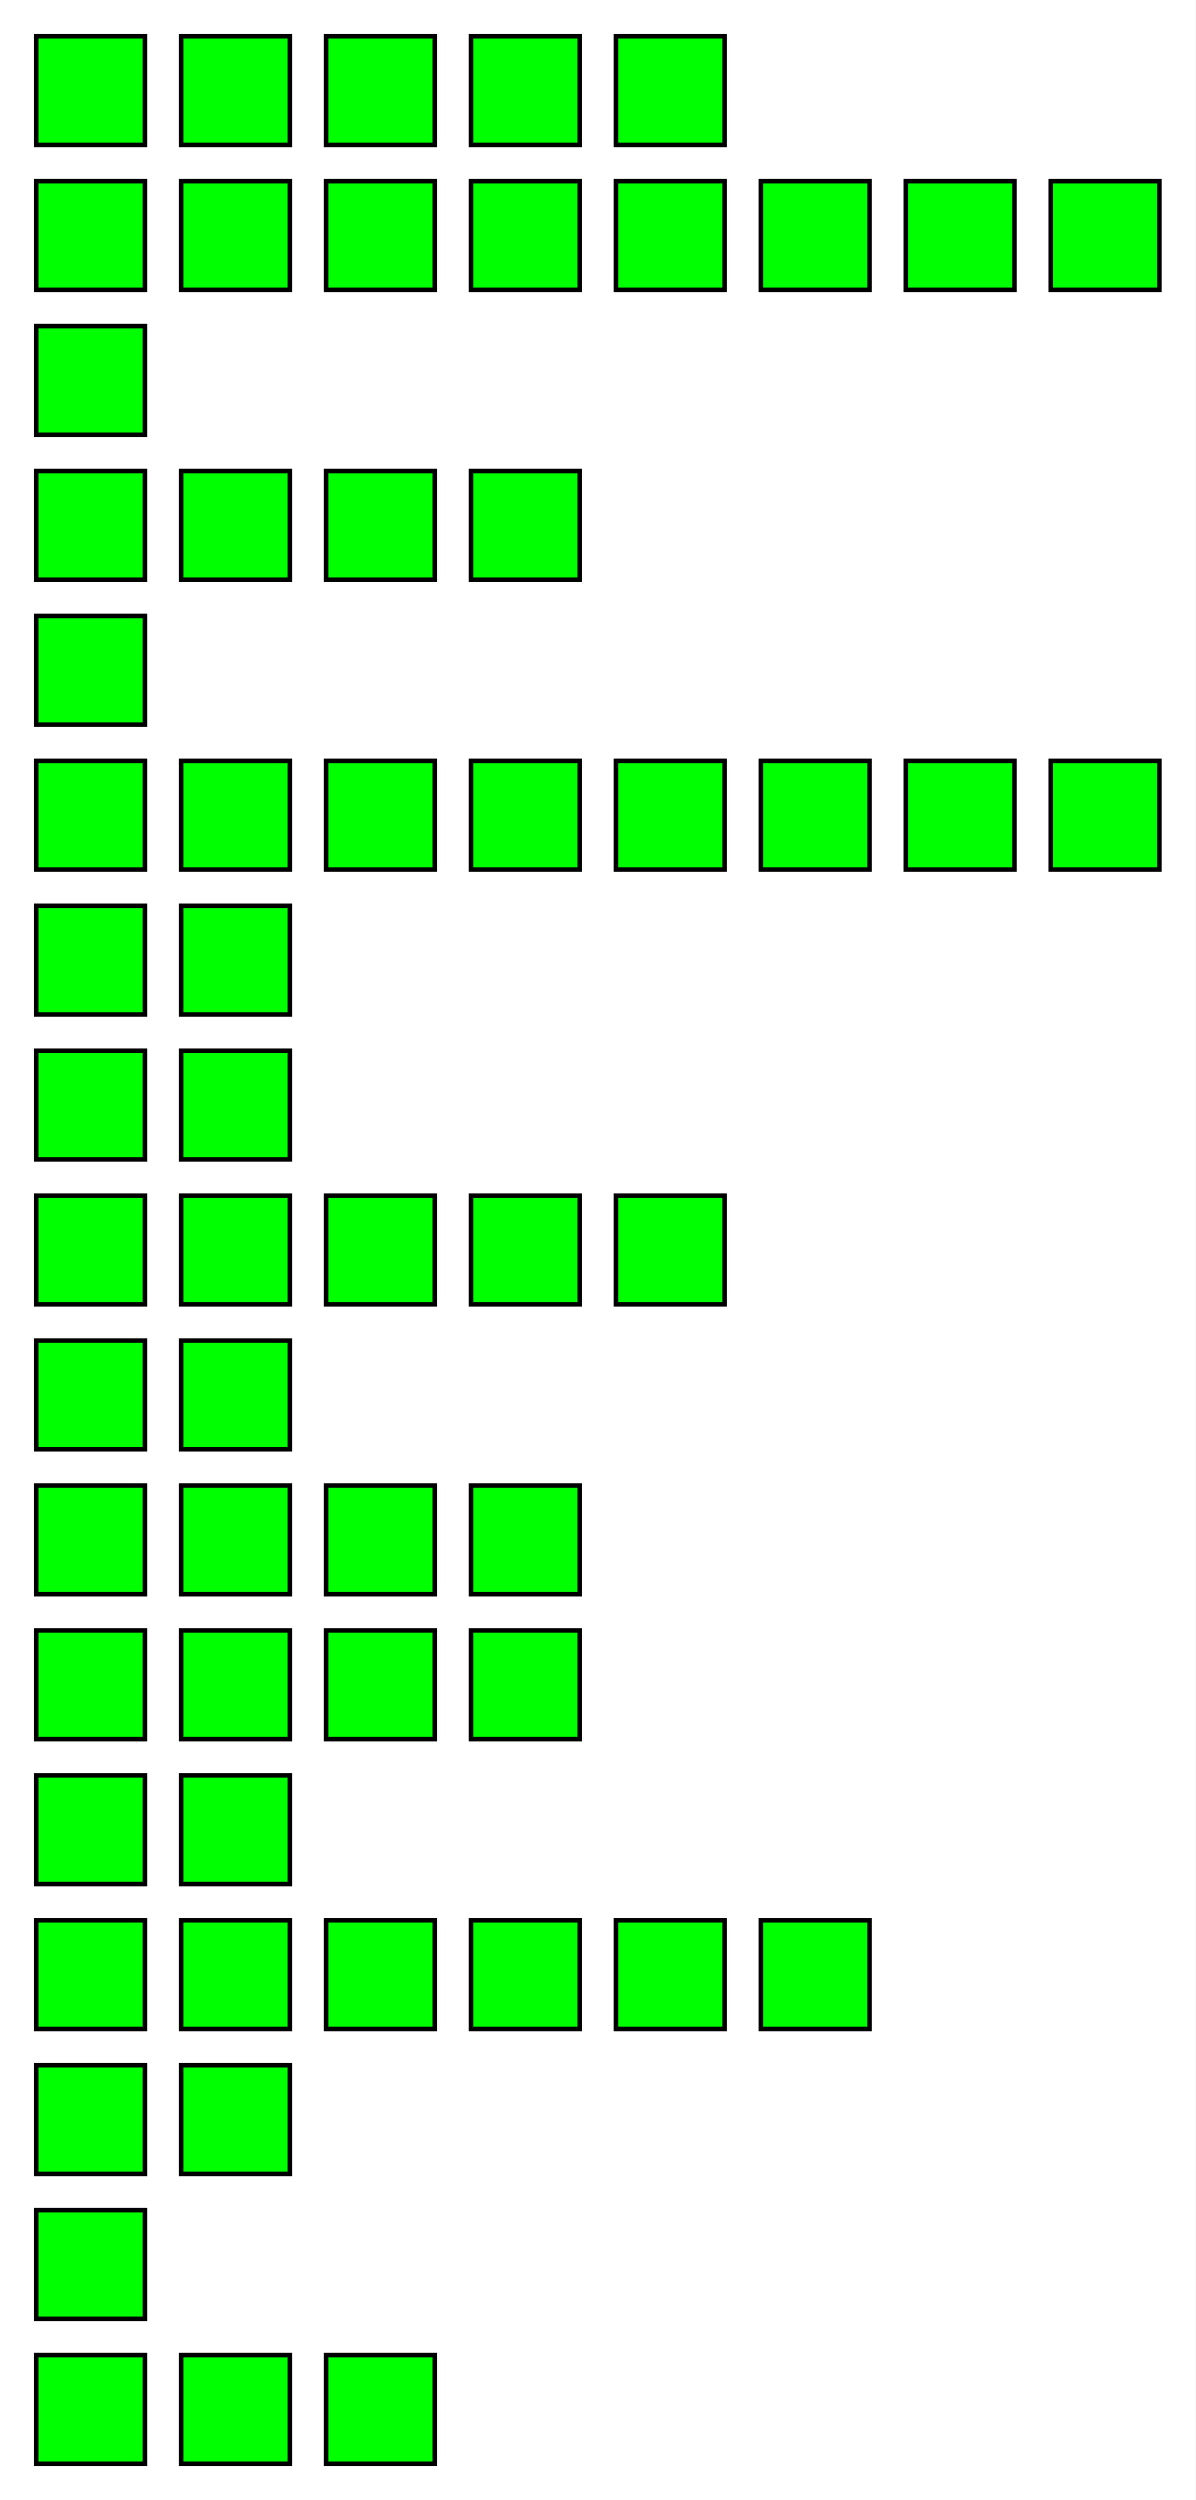
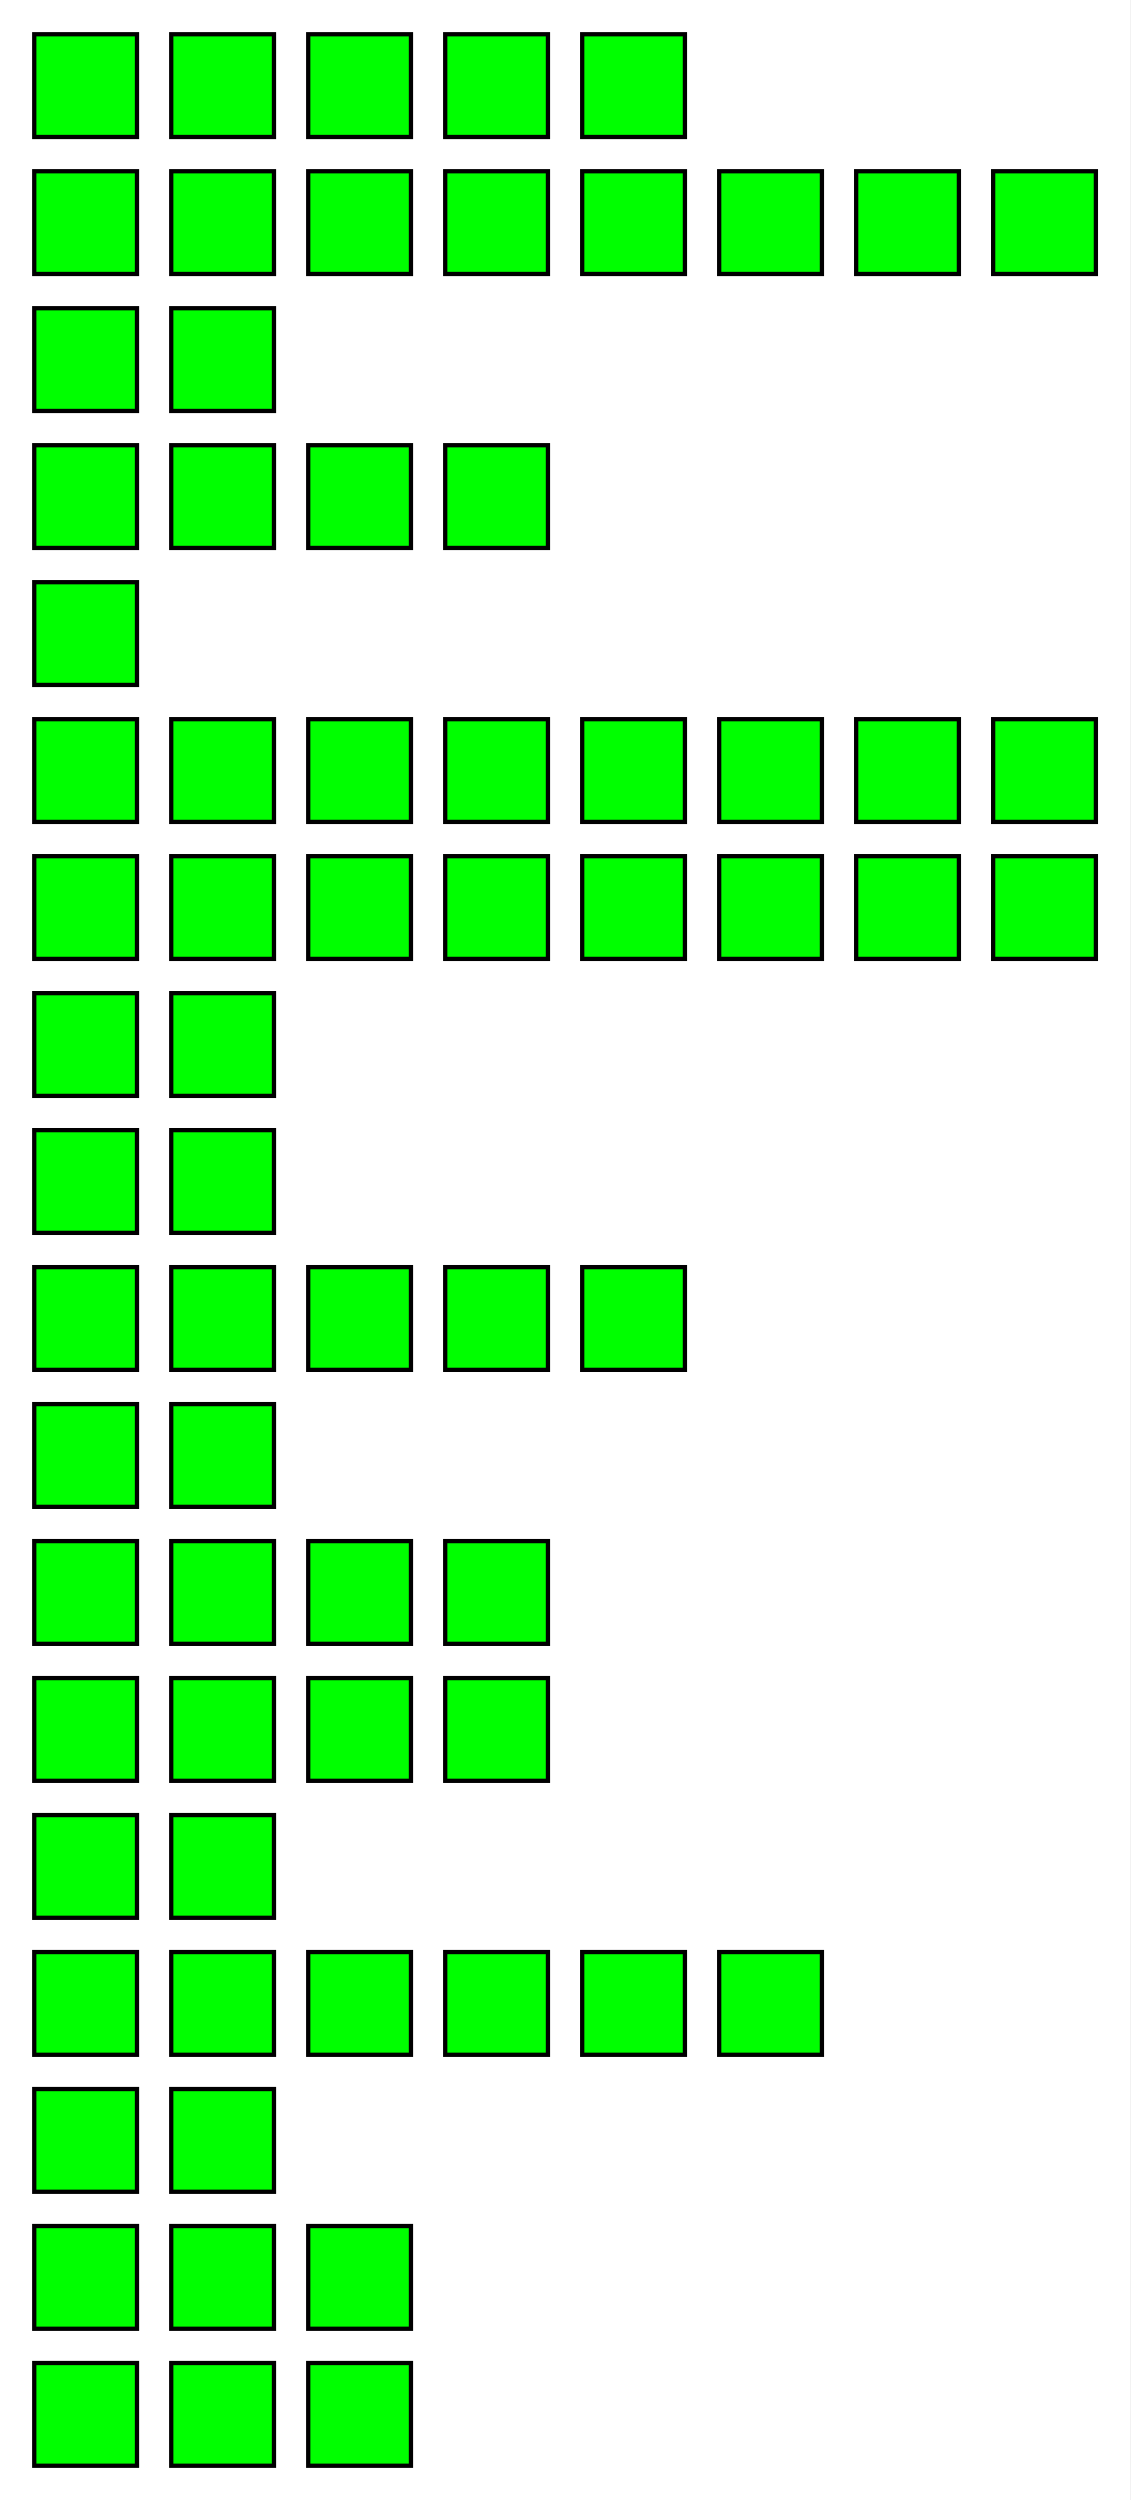
- <svg xmlns="http://www.w3.org/2000/svg" width="66" height="138">
-   <rect width="66" height="138" fill="white" />
+ <svg xmlns="http://www.w3.org/2000/svg" width="66" height="146">
+   <rect width="66" height="146" fill="white" />
  <g id="anb-keywords" data-box="1 1 64 8">
    <rect x="2" y="2" width="6" height="6" fill="lime" />
    <rect x="10" y="2" width="6" height="6" fill="lime" />
    <rect x="18" y="2" width="6" height="6" fill="lime" />
    <rect x="26" y="2" width="6" height="6" fill="lime" />
    <rect x="34" y="2" width="6" height="6" fill="lime" />
  </g>
  <g id="anb-forms" data-box="1 9 64 16">
    <rect x="2" y="10" width="6" height="6" fill="lime" />
    <rect x="10" y="10" width="6" height="6" fill="lime" />
    <rect x="18" y="10" width="6" height="6" fill="lime" />
    <rect x="26" y="10" width="6" height="6" fill="lime" />
    <rect x="34" y="10" width="6" height="6" fill="lime" />
    <rect x="42" y="10" width="6" height="6" fill="lime" />
    <rect x="50" y="10" width="6" height="6" fill="lime" />
    <rect x="58" y="10" width="6" height="6" fill="lime" />
    <rect x="2" y="18" width="6" height="6" fill="lime" />
+     <rect x="10" y="18" width="6" height="6" fill="lime" />
  </g>
  <g id="anb-positions" data-box="1 25 64 8">
    <rect x="2" y="26" width="6" height="6" fill="lime" />
    <rect x="10" y="26" width="6" height="6" fill="lime" />
    <rect x="18" y="26" width="6" height="6" fill="lime" />
    <rect x="26" y="26" width="6" height="6" fill="lime" />
  </g>
  <g id="anb-zero" data-box="1 33 64 8">
    <rect x="2" y="34" width="6" height="6" fill="lime" />
  </g>
-   <g id="anb-invalid" data-box="1 41 64 8">
+   <g id="anb-invalid" data-box="1 41 64 16">
    <rect x="2" y="42" width="6" height="6" fill="lime" />
    <rect x="10" y="42" width="6" height="6" fill="lime" />
    <rect x="18" y="42" width="6" height="6" fill="lime" />
    <rect x="26" y="42" width="6" height="6" fill="lime" />
    <rect x="34" y="42" width="6" height="6" fill="lime" />
    <rect x="42" y="42" width="6" height="6" fill="lime" />
    <rect x="50" y="42" width="6" height="6" fill="lime" />
    <rect x="58" y="42" width="6" height="6" fill="lime" />
-   </g>
-   <g id="child-index" data-box="1 49 64 8">
    <rect x="2" y="50" width="6" height="6" fill="lime" />
    <rect x="10" y="50" width="6" height="6" fill="lime" />
+     <rect x="18" y="50" width="6" height="6" fill="lime" />
+     <rect x="26" y="50" width="6" height="6" fill="lime" />
+     <rect x="34" y="50" width="6" height="6" fill="lime" />
+     <rect x="42" y="50" width="6" height="6" fill="lime" />
+     <rect x="50" y="50" width="6" height="6" fill="lime" />
+     <rect x="58" y="50" width="6" height="6" fill="lime" />
  </g>
-   <g id="nth-last-child" data-box="1 57 64 8">
+   <g id="child-index" data-box="1 57 64 8">
    <rect x="2" y="58" width="6" height="6" fill="lime" />
    <rect x="10" y="58" width="6" height="6" fill="lime" />
  </g>
-   <g id="nth-of" data-box="1 65 64 8">
+   <g id="nth-last-child" data-box="1 65 64 8">
    <rect x="2" y="66" width="6" height="6" fill="lime" />
    <rect x="10" y="66" width="6" height="6" fill="lime" />
-     <rect x="18" y="66" width="6" height="6" fill="lime" />
-     <rect x="26" y="66" width="6" height="6" fill="lime" />
-     <rect x="34" y="66" width="6" height="6" fill="lime" />
  </g>
-   <g id="nth-of-type" data-box="1 73 64 8">
+   <g id="nth-of" data-box="1 73 64 8">
    <rect x="2" y="74" width="6" height="6" fill="lime" />
    <rect x="10" y="74" width="6" height="6" fill="lime" />
+     <rect x="18" y="74" width="6" height="6" fill="lime" />
+     <rect x="26" y="74" width="6" height="6" fill="lime" />
+     <rect x="34" y="74" width="6" height="6" fill="lime" />
  </g>
-   <g id="typed-shorthands" data-box="1 81 64 8">
+   <g id="nth-of-type" data-box="1 81 64 8">
    <rect x="2" y="82" width="6" height="6" fill="lime" />
    <rect x="10" y="82" width="6" height="6" fill="lime" />
-     <rect x="18" y="82" width="6" height="6" fill="lime" />
-     <rect x="26" y="82" width="6" height="6" fill="lime" />
  </g>
-   <g id="first-last-only" data-box="1 89 64 8">
+   <g id="typed-shorthands" data-box="1 89 64 8">
    <rect x="2" y="90" width="6" height="6" fill="lime" />
    <rect x="10" y="90" width="6" height="6" fill="lime" />
    <rect x="18" y="90" width="6" height="6" fill="lime" />
    <rect x="26" y="90" width="6" height="6" fill="lime" />
  </g>
-   <g id="empty" data-box="1 97 64 8">
+   <g id="first-last-only" data-box="1 97 64 8">
    <rect x="2" y="98" width="6" height="6" fill="lime" />
    <rect x="10" y="98" width="6" height="6" fill="lime" />
+     <rect x="18" y="98" width="6" height="6" fill="lime" />
+     <rect x="26" y="98" width="6" height="6" fill="lime" />
  </g>
-   <g id="not-empty" data-box="1 105 64 8">
+   <g id="empty" data-box="1 105 64 8">
    <rect x="2" y="106" width="6" height="6" fill="lime" />
    <rect x="10" y="106" width="6" height="6" fill="lime" />
-     <rect x="18" y="106" width="6" height="6" fill="lime" />
-     <rect x="26" y="106" width="6" height="6" fill="lime" />
-     <rect x="34" y="106" width="6" height="6" fill="lime" />
-     <rect x="42" y="106" width="6" height="6" fill="lime" />
  </g>
-   <g id="root" data-box="1 113 64 8">
+   <g id="not-empty" data-box="1 113 64 8">
    <rect x="2" y="114" width="6" height="6" fill="lime" />
    <rect x="10" y="114" width="6" height="6" fill="lime" />
+     <rect x="18" y="114" width="6" height="6" fill="lime" />
+     <rect x="26" y="114" width="6" height="6" fill="lime" />
+     <rect x="34" y="114" width="6" height="6" fill="lime" />
+     <rect x="42" y="114" width="6" height="6" fill="lime" />
  </g>
-   <g id="nth-overflow" data-box="1 121 64 8">
+   <g id="root" data-box="1 121 64 8">
    <rect x="2" y="122" width="6" height="6" fill="lime" />
+     <rect x="10" y="122" width="6" height="6" fill="lime" />
  </g>
-   <g id="nth-invalid" data-box="1 129 64 8">
+   <g id="nth-overflow" data-box="1 129 64 8">
    <rect x="2" y="130" width="6" height="6" fill="lime" />
    <rect x="10" y="130" width="6" height="6" fill="lime" />
    <rect x="18" y="130" width="6" height="6" fill="lime" />
+   </g>
+   <g id="nth-invalid" data-box="1 137 64 8">
+     <rect x="2" y="138" width="6" height="6" fill="lime" />
+     <rect x="10" y="138" width="6" height="6" fill="lime" />
+     <rect x="18" y="138" width="6" height="6" fill="lime" />
  </g>
  <g fill="none" stroke="black" stroke-width=".25">
    <rect x="2" y="2" width="6" height="6" />
    <rect x="10" y="2" width="6" height="6" />
    <rect x="18" y="2" width="6" height="6" />
    <rect x="26" y="2" width="6" height="6" />
    <rect x="34" y="2" width="6" height="6" />
    <rect x="2" y="10" width="6" height="6" />
    <rect x="10" y="10" width="6" height="6" />
    <rect x="18" y="10" width="6" height="6" />
    <rect x="26" y="10" width="6" height="6" />
    <rect x="34" y="10" width="6" height="6" />
    <rect x="42" y="10" width="6" height="6" />
    <rect x="50" y="10" width="6" height="6" />
    <rect x="58" y="10" width="6" height="6" />
    <rect x="2" y="18" width="6" height="6" />
+     <rect x="10" y="18" width="6" height="6" />
    <rect x="2" y="26" width="6" height="6" />
    <rect x="10" y="26" width="6" height="6" />
    <rect x="18" y="26" width="6" height="6" />
    <rect x="26" y="26" width="6" height="6" />
    <rect x="2" y="34" width="6" height="6" />
    <rect x="2" y="42" width="6" height="6" />
    <rect x="10" y="42" width="6" height="6" />
    <rect x="18" y="42" width="6" height="6" />
    <rect x="26" y="42" width="6" height="6" />
    <rect x="34" y="42" width="6" height="6" />
    <rect x="42" y="42" width="6" height="6" />
    <rect x="50" y="42" width="6" height="6" />
    <rect x="58" y="42" width="6" height="6" />
    <rect x="2" y="50" width="6" height="6" />
    <rect x="10" y="50" width="6" height="6" />
+     <rect x="18" y="50" width="6" height="6" />
+     <rect x="26" y="50" width="6" height="6" />
+     <rect x="34" y="50" width="6" height="6" />
+     <rect x="42" y="50" width="6" height="6" />
+     <rect x="50" y="50" width="6" height="6" />
+     <rect x="58" y="50" width="6" height="6" />
    <rect x="2" y="58" width="6" height="6" />
    <rect x="10" y="58" width="6" height="6" />
    <rect x="2" y="66" width="6" height="6" />
    <rect x="10" y="66" width="6" height="6" />
-     <rect x="18" y="66" width="6" height="6" />
-     <rect x="26" y="66" width="6" height="6" />
-     <rect x="34" y="66" width="6" height="6" />
    <rect x="2" y="74" width="6" height="6" />
    <rect x="10" y="74" width="6" height="6" />
+     <rect x="18" y="74" width="6" height="6" />
+     <rect x="26" y="74" width="6" height="6" />
+     <rect x="34" y="74" width="6" height="6" />
    <rect x="2" y="82" width="6" height="6" />
    <rect x="10" y="82" width="6" height="6" />
-     <rect x="18" y="82" width="6" height="6" />
-     <rect x="26" y="82" width="6" height="6" />
    <rect x="2" y="90" width="6" height="6" />
    <rect x="10" y="90" width="6" height="6" />
    <rect x="18" y="90" width="6" height="6" />
    <rect x="26" y="90" width="6" height="6" />
    <rect x="2" y="98" width="6" height="6" />
    <rect x="10" y="98" width="6" height="6" />
+     <rect x="18" y="98" width="6" height="6" />
+     <rect x="26" y="98" width="6" height="6" />
    <rect x="2" y="106" width="6" height="6" />
    <rect x="10" y="106" width="6" height="6" />
-     <rect x="18" y="106" width="6" height="6" />
-     <rect x="26" y="106" width="6" height="6" />
-     <rect x="34" y="106" width="6" height="6" />
-     <rect x="42" y="106" width="6" height="6" />
    <rect x="2" y="114" width="6" height="6" />
    <rect x="10" y="114" width="6" height="6" />
+     <rect x="18" y="114" width="6" height="6" />
+     <rect x="26" y="114" width="6" height="6" />
+     <rect x="34" y="114" width="6" height="6" />
+     <rect x="42" y="114" width="6" height="6" />
    <rect x="2" y="122" width="6" height="6" />
+     <rect x="10" y="122" width="6" height="6" />
    <rect x="2" y="130" width="6" height="6" />
    <rect x="10" y="130" width="6" height="6" />
    <rect x="18" y="130" width="6" height="6" />
+     <rect x="2" y="138" width="6" height="6" />
+     <rect x="10" y="138" width="6" height="6" />
+     <rect x="18" y="138" width="6" height="6" />
  </g>
</svg>
